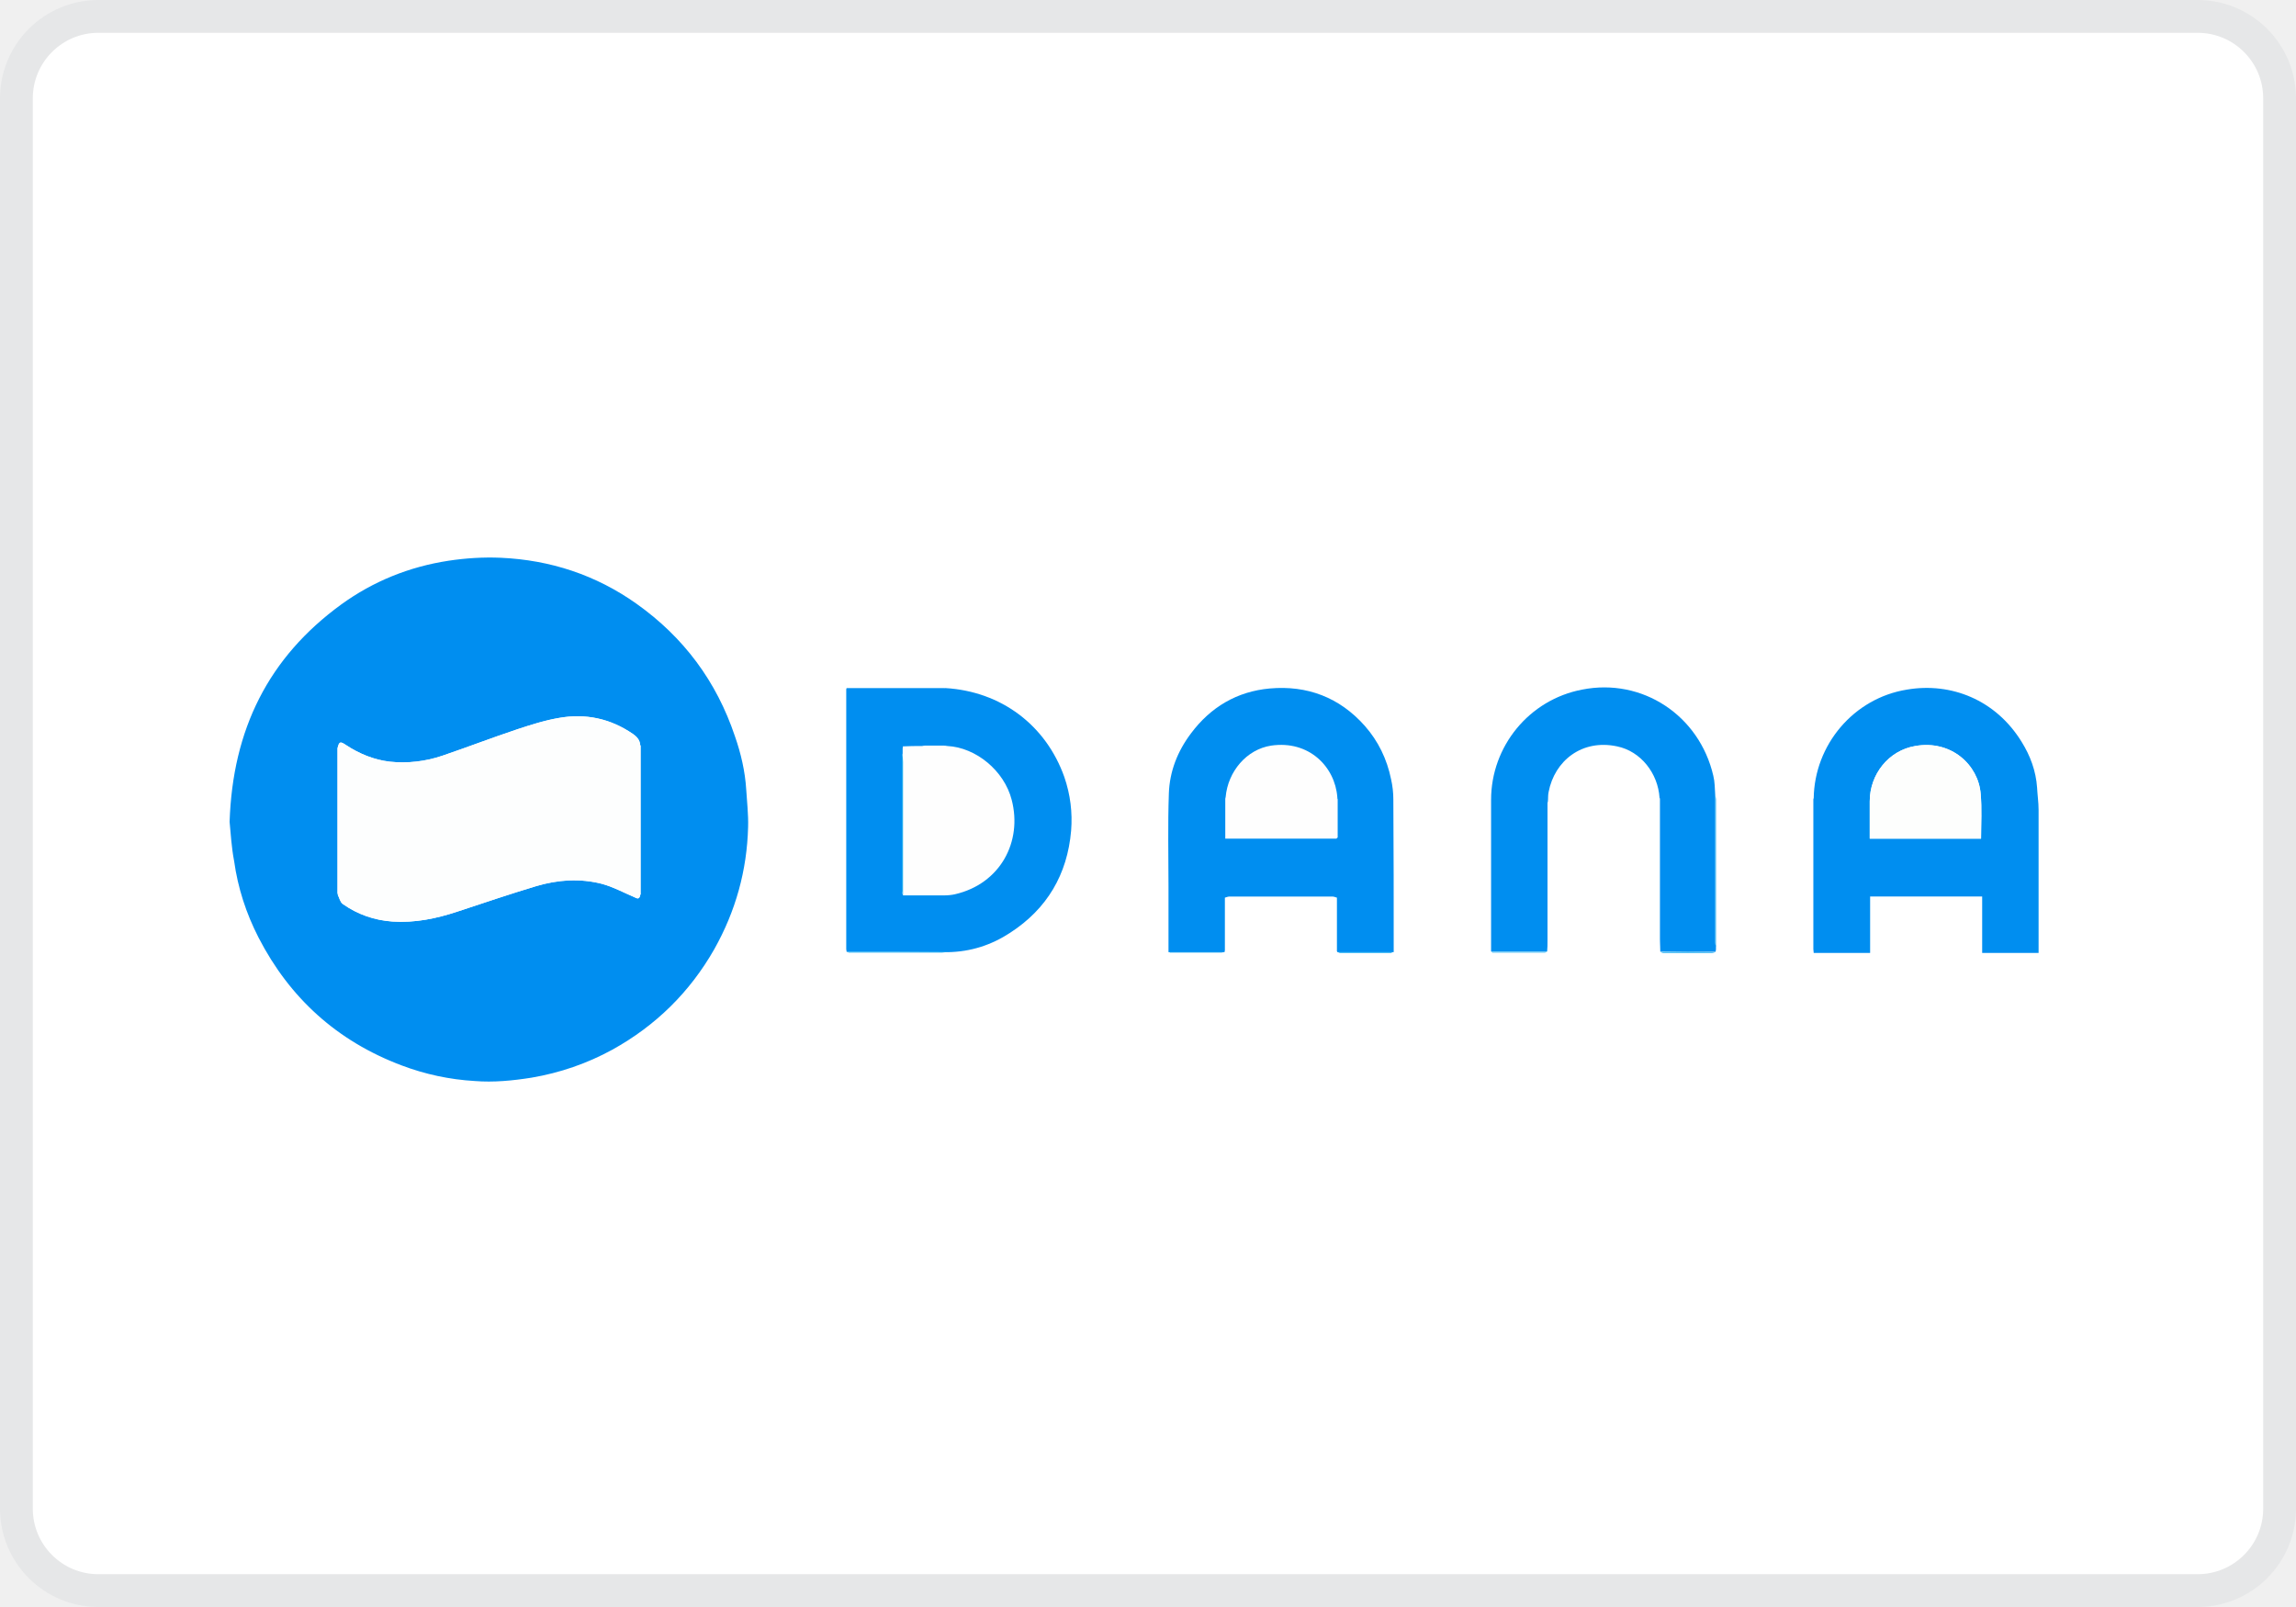
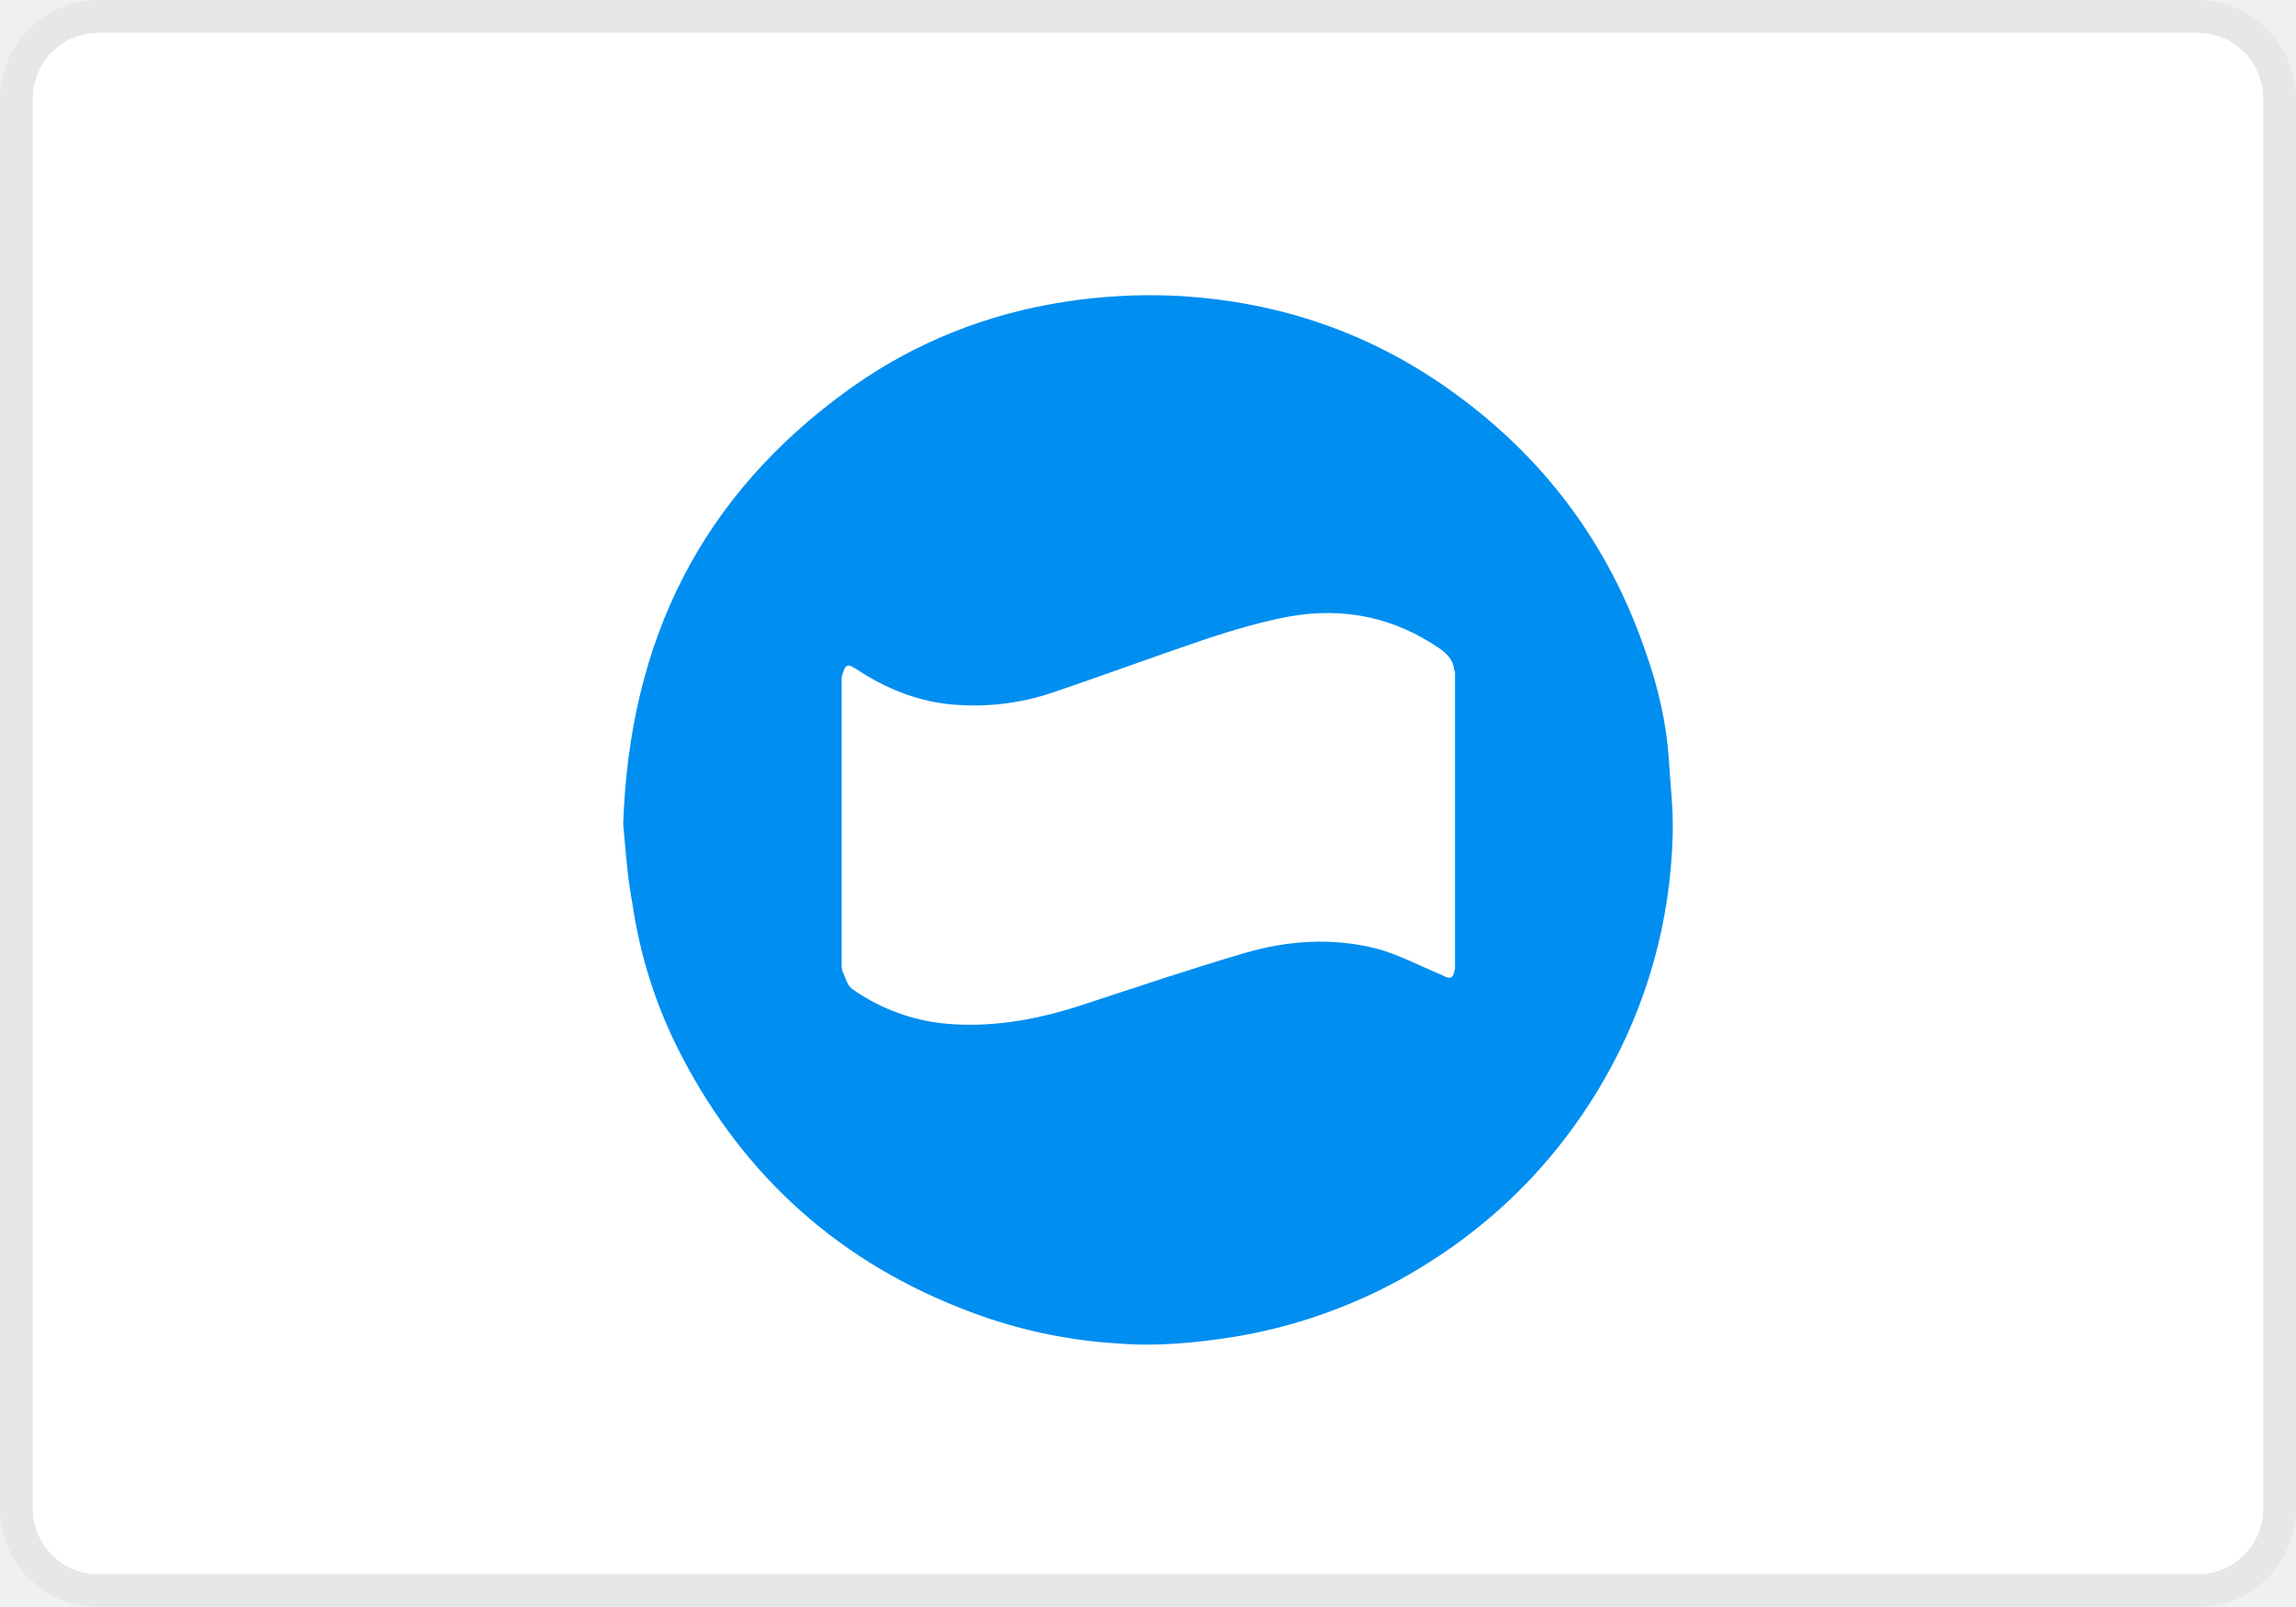
<svg xmlns="http://www.w3.org/2000/svg" width="70" height="49" viewBox="0 0 70 49" fill="none">
-   <path d="M0.5 3C0.5 1.619 1.619 0.5 3 0.5H67C68.381 0.5 69.5 1.619 69.5 3V46C69.5 47.381 68.381 48.5 67 48.5H3C1.619 48.5 0.5 47.381 0.5 46V3Z" fill="white" stroke="#E6E7E8" />
-   <path d="M25.812 20.981C25.812 20.993 25.8 21.004 25.8 21.016C25.8 23.658 25.8 26.3 25.8 28.942C25.8 28.965 25.812 28.999 25.812 29.022C25.846 29.033 25.892 29.045 25.926 29.045C26.855 29.045 27.795 29.045 28.724 29.045C28.781 29.045 28.827 29.033 28.884 29.022C29.572 29.01 30.214 28.794 30.787 28.43C31.91 27.701 32.541 26.653 32.644 25.32C32.69 24.762 32.633 24.216 32.438 23.68C31.876 22.098 30.512 21.073 28.815 20.97C28.804 20.97 28.792 20.97 28.781 20.97C27.841 20.97 26.901 20.97 25.961 20.97C25.949 20.97 25.938 20.97 25.926 20.97C25.892 20.97 25.869 20.97 25.835 20.97C25.835 20.97 25.823 20.981 25.812 20.981ZM52.304 29.033C52.304 29.01 52.316 28.988 52.316 28.965C52.316 28.931 52.316 28.908 52.316 28.874C52.316 28.851 52.327 28.84 52.327 28.817C52.327 27.336 52.327 25.856 52.327 24.375C52.327 24.33 52.304 24.296 52.304 24.25C52.281 24.056 52.281 23.863 52.247 23.669C51.834 21.824 50.08 20.674 48.246 21.038C46.63 21.357 45.472 22.769 45.472 24.398C45.472 24.945 45.472 25.503 45.472 26.049C45.472 27.04 45.472 28.031 45.472 29.022C45.495 29.033 45.518 29.056 45.541 29.056C46.057 29.056 46.584 29.056 47.1 29.056C47.123 29.056 47.146 29.033 47.169 29.033C47.169 28.919 47.18 28.805 47.18 28.703C47.18 27.302 47.18 25.901 47.18 24.512L47.191 24.5C47.191 24.489 47.191 24.489 47.18 24.478C47.191 24.375 47.18 24.273 47.203 24.182C47.386 23.225 48.223 22.564 49.289 22.792C50.011 22.94 50.539 23.612 50.585 24.364C50.585 24.375 50.585 24.387 50.596 24.398C50.596 25.822 50.596 27.256 50.596 28.68C50.596 28.805 50.608 28.919 50.608 29.045C50.642 29.056 50.676 29.067 50.711 29.067C51.204 29.067 51.708 29.067 52.201 29.067C52.236 29.056 52.27 29.045 52.304 29.033ZM40.772 29.033C40.806 29.045 40.829 29.056 40.852 29.056C41.368 29.056 41.895 29.056 42.411 29.056C42.434 29.056 42.457 29.033 42.48 29.022C42.48 29.01 42.48 28.988 42.48 28.976C42.48 27.439 42.48 25.901 42.48 24.375C42.48 24.17 42.457 23.965 42.411 23.76C42.285 23.145 42.021 22.599 41.609 22.132C40.841 21.266 39.855 20.89 38.708 20.993C37.711 21.084 36.909 21.562 36.312 22.359C35.9 22.906 35.659 23.521 35.636 24.193C35.602 25.138 35.625 26.095 35.625 27.04C35.625 27.701 35.625 28.361 35.625 29.033C35.659 29.045 35.682 29.056 35.716 29.067C36.232 29.067 36.737 29.067 37.252 29.067C37.287 29.067 37.31 29.056 37.344 29.045C37.344 29.022 37.356 29.01 37.356 28.988C37.356 28.953 37.356 28.919 37.356 28.896C37.356 28.407 37.356 27.906 37.356 27.416C37.356 27.405 37.356 27.393 37.356 27.382C37.401 27.37 37.447 27.348 37.493 27.348C38.536 27.348 39.591 27.348 40.634 27.348C40.68 27.348 40.726 27.37 40.772 27.382C40.772 27.393 40.772 27.405 40.772 27.416C40.772 27.951 40.772 28.486 40.772 29.01C40.76 28.999 40.76 29.01 40.772 29.033ZM55.285 24.375C55.285 24.398 55.285 24.409 55.285 24.432C55.285 25.924 55.285 27.427 55.285 28.919C55.285 28.965 55.296 28.999 55.296 29.033C55.869 29.033 56.431 29.033 57.016 29.033C57.016 28.452 57.016 27.894 57.016 27.314C58.162 27.314 59.286 27.314 60.432 27.314C60.432 27.894 60.432 28.464 60.432 29.033C61.005 29.033 61.567 29.033 62.151 29.033C62.151 28.965 62.151 28.908 62.151 28.84C62.151 27.45 62.151 26.061 62.151 24.671C62.151 24.444 62.117 24.216 62.106 23.988C62.071 23.487 61.899 23.02 61.636 22.599C60.833 21.312 59.48 20.776 58.139 21.004C56.523 21.277 55.319 22.701 55.296 24.318C55.285 24.352 55.285 24.364 55.285 24.375ZM7 25.058C7.034 25.4 7.057 25.833 7.126 26.254C7.241 27.074 7.493 27.849 7.871 28.589C8.823 30.434 10.267 31.744 12.227 32.484C12.95 32.757 13.695 32.905 14.463 32.962C15.047 32.996 15.621 32.951 16.194 32.86C17.065 32.712 17.89 32.438 18.659 32.006C19.988 31.277 21.02 30.252 21.765 28.942C22.419 27.792 22.762 26.55 22.797 25.218C22.808 24.842 22.762 24.455 22.74 24.079C22.705 23.521 22.579 22.974 22.396 22.451C21.834 20.788 20.837 19.433 19.392 18.408C18.166 17.542 16.779 17.075 15.265 17.018C14.738 16.995 14.199 17.029 13.672 17.109C12.48 17.28 11.379 17.724 10.405 18.442C8.181 20.047 7.092 22.257 7 25.058Z" fill="#FEFEFE" />
-   <path d="M7 25.059C7.092 22.246 8.181 20.048 10.405 18.43C11.379 17.724 12.48 17.28 13.672 17.098C14.199 17.018 14.738 16.984 15.265 17.007C16.779 17.075 18.166 17.531 19.404 18.408C20.848 19.433 21.845 20.777 22.407 22.451C22.59 22.975 22.717 23.521 22.751 24.079C22.774 24.455 22.82 24.842 22.808 25.218C22.774 26.539 22.43 27.781 21.777 28.942C21.032 30.252 19.988 31.277 18.67 32.006C17.902 32.427 17.076 32.712 16.205 32.86C15.632 32.951 15.047 33.008 14.474 32.962C13.706 32.917 12.961 32.757 12.239 32.484C10.279 31.744 8.834 30.434 7.883 28.589C7.504 27.849 7.252 27.075 7.138 26.255C7.057 25.833 7.034 25.412 7 25.059ZM19.53 27.268C19.53 25.765 19.53 24.25 19.53 22.747C19.53 22.735 19.53 22.724 19.518 22.713C19.507 22.565 19.415 22.462 19.3 22.382C18.613 21.904 17.856 21.745 17.031 21.893C16.607 21.972 16.194 22.098 15.781 22.234C15.013 22.496 14.257 22.781 13.488 23.043C12.973 23.225 12.422 23.282 11.883 23.225C11.402 23.168 10.955 22.986 10.542 22.713C10.37 22.599 10.347 22.61 10.29 22.815C10.29 22.826 10.29 22.838 10.29 22.849C10.29 22.861 10.29 22.884 10.29 22.895C10.29 22.918 10.29 22.94 10.29 22.963C10.29 24.387 10.29 25.799 10.29 27.223C10.29 27.245 10.302 27.268 10.302 27.291C10.347 27.382 10.37 27.507 10.451 27.564C10.898 27.883 11.414 28.065 11.964 28.099C12.652 28.145 13.316 28.008 13.958 27.792C14.749 27.53 15.552 27.257 16.354 27.017C17.008 26.824 17.684 26.778 18.349 26.949C18.681 27.04 19.002 27.211 19.323 27.348C19.404 27.382 19.484 27.45 19.518 27.302C19.518 27.291 19.518 27.279 19.53 27.268Z" fill="#008EF0" />
-   <path d="M55.296 24.341C55.319 22.713 56.511 21.289 58.139 21.027C59.481 20.799 60.845 21.335 61.636 22.622C61.899 23.043 62.071 23.51 62.106 24.011C62.117 24.239 62.152 24.466 62.152 24.694C62.152 26.084 62.152 27.473 62.152 28.863C62.152 28.919 62.152 28.988 62.152 29.056C61.567 29.056 61.005 29.056 60.432 29.056C60.432 28.487 60.432 27.917 60.432 27.336C59.286 27.336 58.162 27.336 57.016 27.336C57.016 27.906 57.016 28.475 57.016 29.056C56.443 29.056 55.881 29.056 55.296 29.056C55.296 29.022 55.285 28.976 55.285 28.942C55.285 27.45 55.285 25.947 55.285 24.455C55.285 24.432 55.285 24.421 55.285 24.398C55.285 24.364 55.285 24.353 55.296 24.341ZM60.398 25.571C60.398 25.104 60.432 24.66 60.386 24.204C60.317 23.328 59.492 22.553 58.392 22.747C57.578 22.884 57.005 23.612 57.005 24.432C57.005 24.763 57.005 25.081 57.005 25.412C57.005 25.457 57.005 25.514 57.005 25.571C58.151 25.571 59.274 25.571 60.398 25.571Z" fill="#008EF0" />
-   <path d="M25.812 29.022C25.812 28.999 25.8 28.965 25.8 28.942C25.8 26.3 25.8 23.658 25.8 21.016C25.8 21.004 25.812 20.993 25.812 20.981C25.823 20.981 25.835 20.981 25.846 20.981C25.881 20.981 25.904 20.981 25.938 20.981C25.949 20.981 25.961 20.981 25.972 20.981C26.912 20.981 27.852 20.981 28.792 20.981C28.804 20.981 28.815 20.981 28.827 20.981C30.523 21.084 31.887 22.109 32.449 23.692C32.633 24.227 32.701 24.774 32.656 25.332C32.541 26.664 31.922 27.712 30.798 28.441C30.225 28.817 29.595 29.022 28.895 29.033C27.864 29.022 26.832 29.022 25.812 29.022ZM27.52 22.974C27.508 23.02 27.497 23.054 27.497 23.1C27.497 24.455 27.497 25.81 27.497 27.166C27.497 27.211 27.52 27.257 27.531 27.302C27.944 27.302 28.368 27.302 28.781 27.302C28.895 27.302 29.01 27.291 29.113 27.268C30.5 26.949 31.177 25.662 30.844 24.387C30.615 23.498 29.755 22.792 28.884 22.747C28.85 22.747 28.815 22.735 28.792 22.735C28.586 22.735 28.391 22.735 28.185 22.735C28.162 22.735 28.139 22.747 28.116 22.747C27.921 22.747 27.726 22.747 27.531 22.758V22.747C27.531 22.747 27.531 22.747 27.52 22.747L27.531 22.758C27.531 22.781 27.52 22.792 27.52 22.815C27.52 22.849 27.52 22.895 27.52 22.929C27.52 22.929 27.52 22.952 27.52 22.974Z" fill="#008EF0" />
-   <path d="M47.18 24.489C47.18 25.89 47.18 27.291 47.18 28.68C47.18 28.794 47.18 28.908 47.169 29.011C46.595 29.011 46.034 29.011 45.46 29.011C45.46 28.02 45.46 27.029 45.46 26.038C45.46 25.492 45.46 24.933 45.46 24.387C45.46 22.758 46.618 21.335 48.235 21.027C50.069 20.663 51.811 21.813 52.236 23.658C52.281 23.84 52.281 24.045 52.293 24.239C52.293 25.742 52.293 27.234 52.293 28.737C52.293 28.783 52.304 28.817 52.316 28.863C52.316 28.897 52.316 28.92 52.316 28.954C52.316 28.977 52.304 28.999 52.304 29.022C51.742 29.022 51.181 29.022 50.619 29.011C50.619 28.885 50.608 28.771 50.608 28.646C50.608 27.223 50.608 25.788 50.608 24.364C50.608 24.353 50.608 24.341 50.596 24.33C50.55 23.578 50.023 22.906 49.301 22.758C48.235 22.53 47.398 23.191 47.214 24.148C47.191 24.25 47.203 24.341 47.191 24.444C47.18 24.467 47.18 24.478 47.18 24.489Z" fill="#008EF0" />
-   <path d="M52.316 28.874C52.304 28.828 52.293 28.794 52.293 28.748C52.293 27.245 52.293 25.753 52.293 24.25C52.304 24.296 52.316 24.33 52.316 24.375C52.316 25.856 52.316 27.336 52.316 28.817C52.327 28.84 52.316 28.862 52.316 28.874Z" fill="#17AAF2" />
-   <path d="M25.812 29.022C26.832 29.022 27.864 29.022 28.884 29.022C28.827 29.033 28.781 29.045 28.724 29.045C27.795 29.045 26.855 29.045 25.926 29.045C25.892 29.056 25.846 29.033 25.812 29.022Z" fill="#11ABF4" />
-   <path d="M35.625 29.022C36.198 29.022 36.76 29.022 37.333 29.022C37.298 29.033 37.276 29.045 37.241 29.045C36.725 29.045 36.221 29.045 35.705 29.045C35.682 29.056 35.659 29.033 35.625 29.022Z" fill="#0FABF4" />
-   <path d="M40.772 29.022C41.345 29.022 41.907 29.022 42.48 29.022C42.457 29.033 42.434 29.045 42.411 29.056C41.895 29.056 41.368 29.056 40.852 29.056C40.829 29.056 40.795 29.033 40.772 29.022Z" fill="#0FABF4" />
-   <path d="M45.46 29.022C46.034 29.022 46.595 29.022 47.169 29.022C47.146 29.033 47.123 29.045 47.1 29.045C46.584 29.045 46.057 29.045 45.541 29.045C45.506 29.056 45.483 29.033 45.46 29.022Z" fill="#0FABF4" />
-   <path d="M50.608 29.022C51.169 29.022 51.731 29.022 52.293 29.033C52.258 29.045 52.224 29.056 52.201 29.056C51.708 29.056 51.204 29.056 50.711 29.056C50.676 29.056 50.642 29.033 50.608 29.022Z" fill="#17AAF2" />
-   <path d="M52.304 29.033C52.304 29.01 52.316 28.988 52.316 28.965C52.316 28.988 52.304 29.01 52.304 29.033Z" fill="#17AAF2" />
-   <path d="M25.812 20.981C25.812 20.993 25.8 21.004 25.8 21.015C25.8 21.004 25.812 20.993 25.812 20.981Z" fill="#7AC4EF" />
-   <path d="M28.815 20.982C28.803 20.982 28.792 20.982 28.781 20.982C28.803 20.97 28.803 20.982 28.815 20.982Z" fill="#BDE3F9" />
-   <path d="M50.596 24.341C50.596 24.352 50.596 24.364 50.608 24.375C50.596 24.364 50.596 24.352 50.596 24.341Z" fill="#77C6F6" />
-   <path d="M55.296 24.341C55.296 24.352 55.296 24.364 55.285 24.375C55.285 24.364 55.285 24.352 55.296 24.341Z" fill="#74C6FA" />
-   <path d="M47.18 24.488C47.18 24.477 47.18 24.466 47.18 24.455C47.18 24.466 47.191 24.477 47.18 24.488C47.191 24.488 47.18 24.488 47.18 24.488Z" fill="#B8E3FE" />
-   <path d="M25.846 20.97C25.834 20.97 25.823 20.97 25.812 20.97C25.823 20.981 25.834 20.97 25.846 20.97Z" fill="#BDE3F9" />
-   <path d="M40.76 28.988C40.76 28.999 40.772 28.999 40.772 29.01V29.021C40.76 29.01 40.76 28.999 40.76 28.988Z" fill="#78C4F1" />
-   <path d="M19.518 27.302C19.484 27.45 19.404 27.382 19.323 27.348C19.002 27.211 18.693 27.04 18.349 26.949C17.684 26.778 17.008 26.824 16.354 27.018C15.552 27.257 14.761 27.53 13.958 27.792C13.305 28.008 12.652 28.145 11.964 28.099C11.414 28.054 10.909 27.883 10.45 27.564C10.37 27.507 10.347 27.382 10.302 27.291C10.302 27.268 10.29 27.245 10.29 27.223C10.29 25.799 10.29 24.387 10.29 22.963C10.29 22.94 10.29 22.918 10.29 22.895C10.29 22.884 10.29 22.861 10.29 22.849C10.29 22.838 10.29 22.826 10.29 22.815C10.336 22.61 10.37 22.599 10.542 22.713C10.955 22.986 11.402 23.168 11.883 23.225C12.422 23.282 12.973 23.214 13.488 23.043C14.257 22.781 15.013 22.485 15.781 22.234C16.194 22.098 16.607 21.961 17.031 21.893C17.845 21.745 18.613 21.915 19.3 22.382C19.415 22.462 19.507 22.565 19.518 22.713C19.518 22.724 19.518 22.735 19.53 22.747C19.53 24.25 19.53 25.765 19.53 27.268C19.518 27.279 19.518 27.291 19.518 27.302Z" fill="#FDFEFE" />
-   <path d="M10.313 27.234C10.313 27.257 10.325 27.279 10.325 27.302C10.313 27.279 10.313 27.257 10.313 27.234Z" fill="#72C6FA" />
-   <path d="M19.518 22.735C19.518 22.724 19.518 22.712 19.507 22.701C19.518 22.712 19.518 22.724 19.518 22.735Z" fill="#6DC5FD" />
-   <path d="M60.398 25.571C59.274 25.571 58.151 25.571 57.004 25.571C57.004 25.514 57.004 25.469 57.004 25.412C57.004 25.081 57.004 24.763 57.004 24.432C57.004 23.612 57.578 22.883 58.392 22.747C59.492 22.553 60.317 23.328 60.386 24.204C60.421 24.66 60.398 25.104 60.398 25.571Z" fill="#FDFEFD" />
-   <path d="M42.48 24.375C42.48 24.171 42.457 23.965 42.411 23.761C42.285 23.145 42.021 22.599 41.609 22.132C40.841 21.266 39.855 20.89 38.708 20.993C37.711 21.084 36.909 21.562 36.312 22.36C35.9 22.906 35.659 23.521 35.636 24.193C35.602 25.139 35.625 26.095 35.625 27.04C35.625 27.701 35.625 28.361 35.625 29.033C36.198 29.033 36.76 29.033 37.333 29.033C37.333 29.011 37.344 28.999 37.344 28.977C37.344 28.942 37.344 28.908 37.344 28.885C37.344 28.396 37.344 27.895 37.344 27.405C37.344 27.393 37.344 27.382 37.344 27.371C37.39 27.359 37.436 27.337 37.482 27.337C38.525 27.337 39.58 27.337 40.623 27.337C40.669 27.337 40.715 27.359 40.76 27.371C40.76 27.382 40.76 27.393 40.76 27.405C40.76 27.94 40.76 28.475 40.76 28.999C40.76 29.011 40.772 29.011 40.772 29.022V29.033H40.783C41.356 29.033 41.918 29.033 42.491 29.033C42.491 29.022 42.491 28.999 42.491 28.988C42.491 27.45 42.491 25.913 42.48 24.375ZM40.749 25.571C39.626 25.571 38.491 25.571 37.356 25.571C37.356 25.366 37.356 25.173 37.356 24.968C37.356 24.763 37.356 24.569 37.356 24.375C37.356 24.353 37.356 24.33 37.367 24.307C37.436 23.521 38.009 22.849 38.754 22.735C39.912 22.565 40.703 23.385 40.772 24.307C40.772 24.33 40.772 24.353 40.783 24.375C40.783 24.763 40.783 25.15 40.783 25.537C40.76 25.549 40.749 25.56 40.749 25.571Z" fill="#008EF0" />
-   <path d="M37.356 24.318C37.356 24.341 37.356 24.364 37.344 24.387C37.356 24.352 37.356 24.33 37.356 24.318Z" fill="#6CC5FC" />
-   <path d="M40.76 24.375C40.76 24.353 40.76 24.33 40.749 24.307C40.749 24.33 40.76 24.353 40.76 24.375Z" fill="#73C3F2" />
-   <path d="M40.749 25.571C40.749 25.559 40.76 25.548 40.76 25.537C40.76 25.548 40.749 25.559 40.749 25.571Z" fill="#73C3F2" />
-   <path d="M27.52 22.975C27.52 23.066 27.531 23.145 27.531 23.236C27.531 24.592 27.531 25.947 27.531 27.302C27.52 27.257 27.497 27.211 27.497 27.166C27.497 25.81 27.497 24.455 27.497 23.1C27.497 23.054 27.508 23.009 27.52 22.975Z" fill="#19A9F1" />
-   <path d="M28.884 22.735C28.85 22.735 28.815 22.724 28.792 22.724C28.815 22.724 28.85 22.724 28.884 22.735Z" fill="#76C7F4" />
-   <path d="M28.173 22.724C28.15 22.724 28.127 22.735 28.105 22.735C28.127 22.724 28.15 22.724 28.173 22.724Z" fill="#76C7F4" />
-   <path d="M27.52 22.735L27.509 22.724C27.52 22.724 27.52 22.724 27.52 22.735Z" fill="#19A9F1" />
+   <path d="M3 .5h64A2.5 2.5 0 0 1 69.5 3v43a2.5 2.5 0 0 1-2.5 2.5H3A2.5 2.5 0 0 1 .5 46V3A2.5 2.5 0 0 1 3 .5Z" fill="#fff" stroke="#E6E7E8" />
+   <path d="M19 25.14c.186-5.634 2.39-10.036 6.891-13.275 1.972-1.414 4.2-2.304 6.613-2.669a17.01 17.01 0 0 1 3.225-.182c3.063.137 5.87 1.049 8.376 2.805 2.924 2.053 4.942 4.744 6.08 8.097.37 1.05.626 2.144.695 3.262.047.752.14 1.528.116 2.28a15.71 15.71 0 0 1-2.088 7.459c-1.508 2.623-3.62 4.675-6.288 6.135a15.942 15.942 0 0 1-4.988 1.71c-1.16.183-2.344.297-3.504.206a15.405 15.405 0 0 1-4.524-.958c-3.968-1.483-6.892-4.105-8.817-7.8a14.553 14.553 0 0 1-1.509-4.676c-.162-.844-.208-1.688-.278-2.395Zm25.36 4.424v-9.055c0-.023 0-.046-.023-.068-.023-.297-.209-.502-.44-.662-1.393-.958-2.924-1.277-4.595-.98-.858.16-1.694.41-2.529.684-1.554.524-3.086 1.095-4.64 1.62a7.492 7.492 0 0 1-3.249.364c-.974-.114-1.88-.479-2.714-1.026-.348-.228-.395-.206-.51.205V29.472c0 .046.022.092.022.137.093.183.14.434.302.548a5.895 5.895 0 0 0 3.063 1.072c1.392.091 2.738-.183 4.037-.616 1.6-.524 3.225-1.072 4.85-1.55 1.322-.389 2.69-.48 4.037-.138.672.183 1.322.525 1.972.799.162.068.325.205.394-.092 0-.023 0-.045.023-.068Z" fill="#008EF0" />
</svg>
